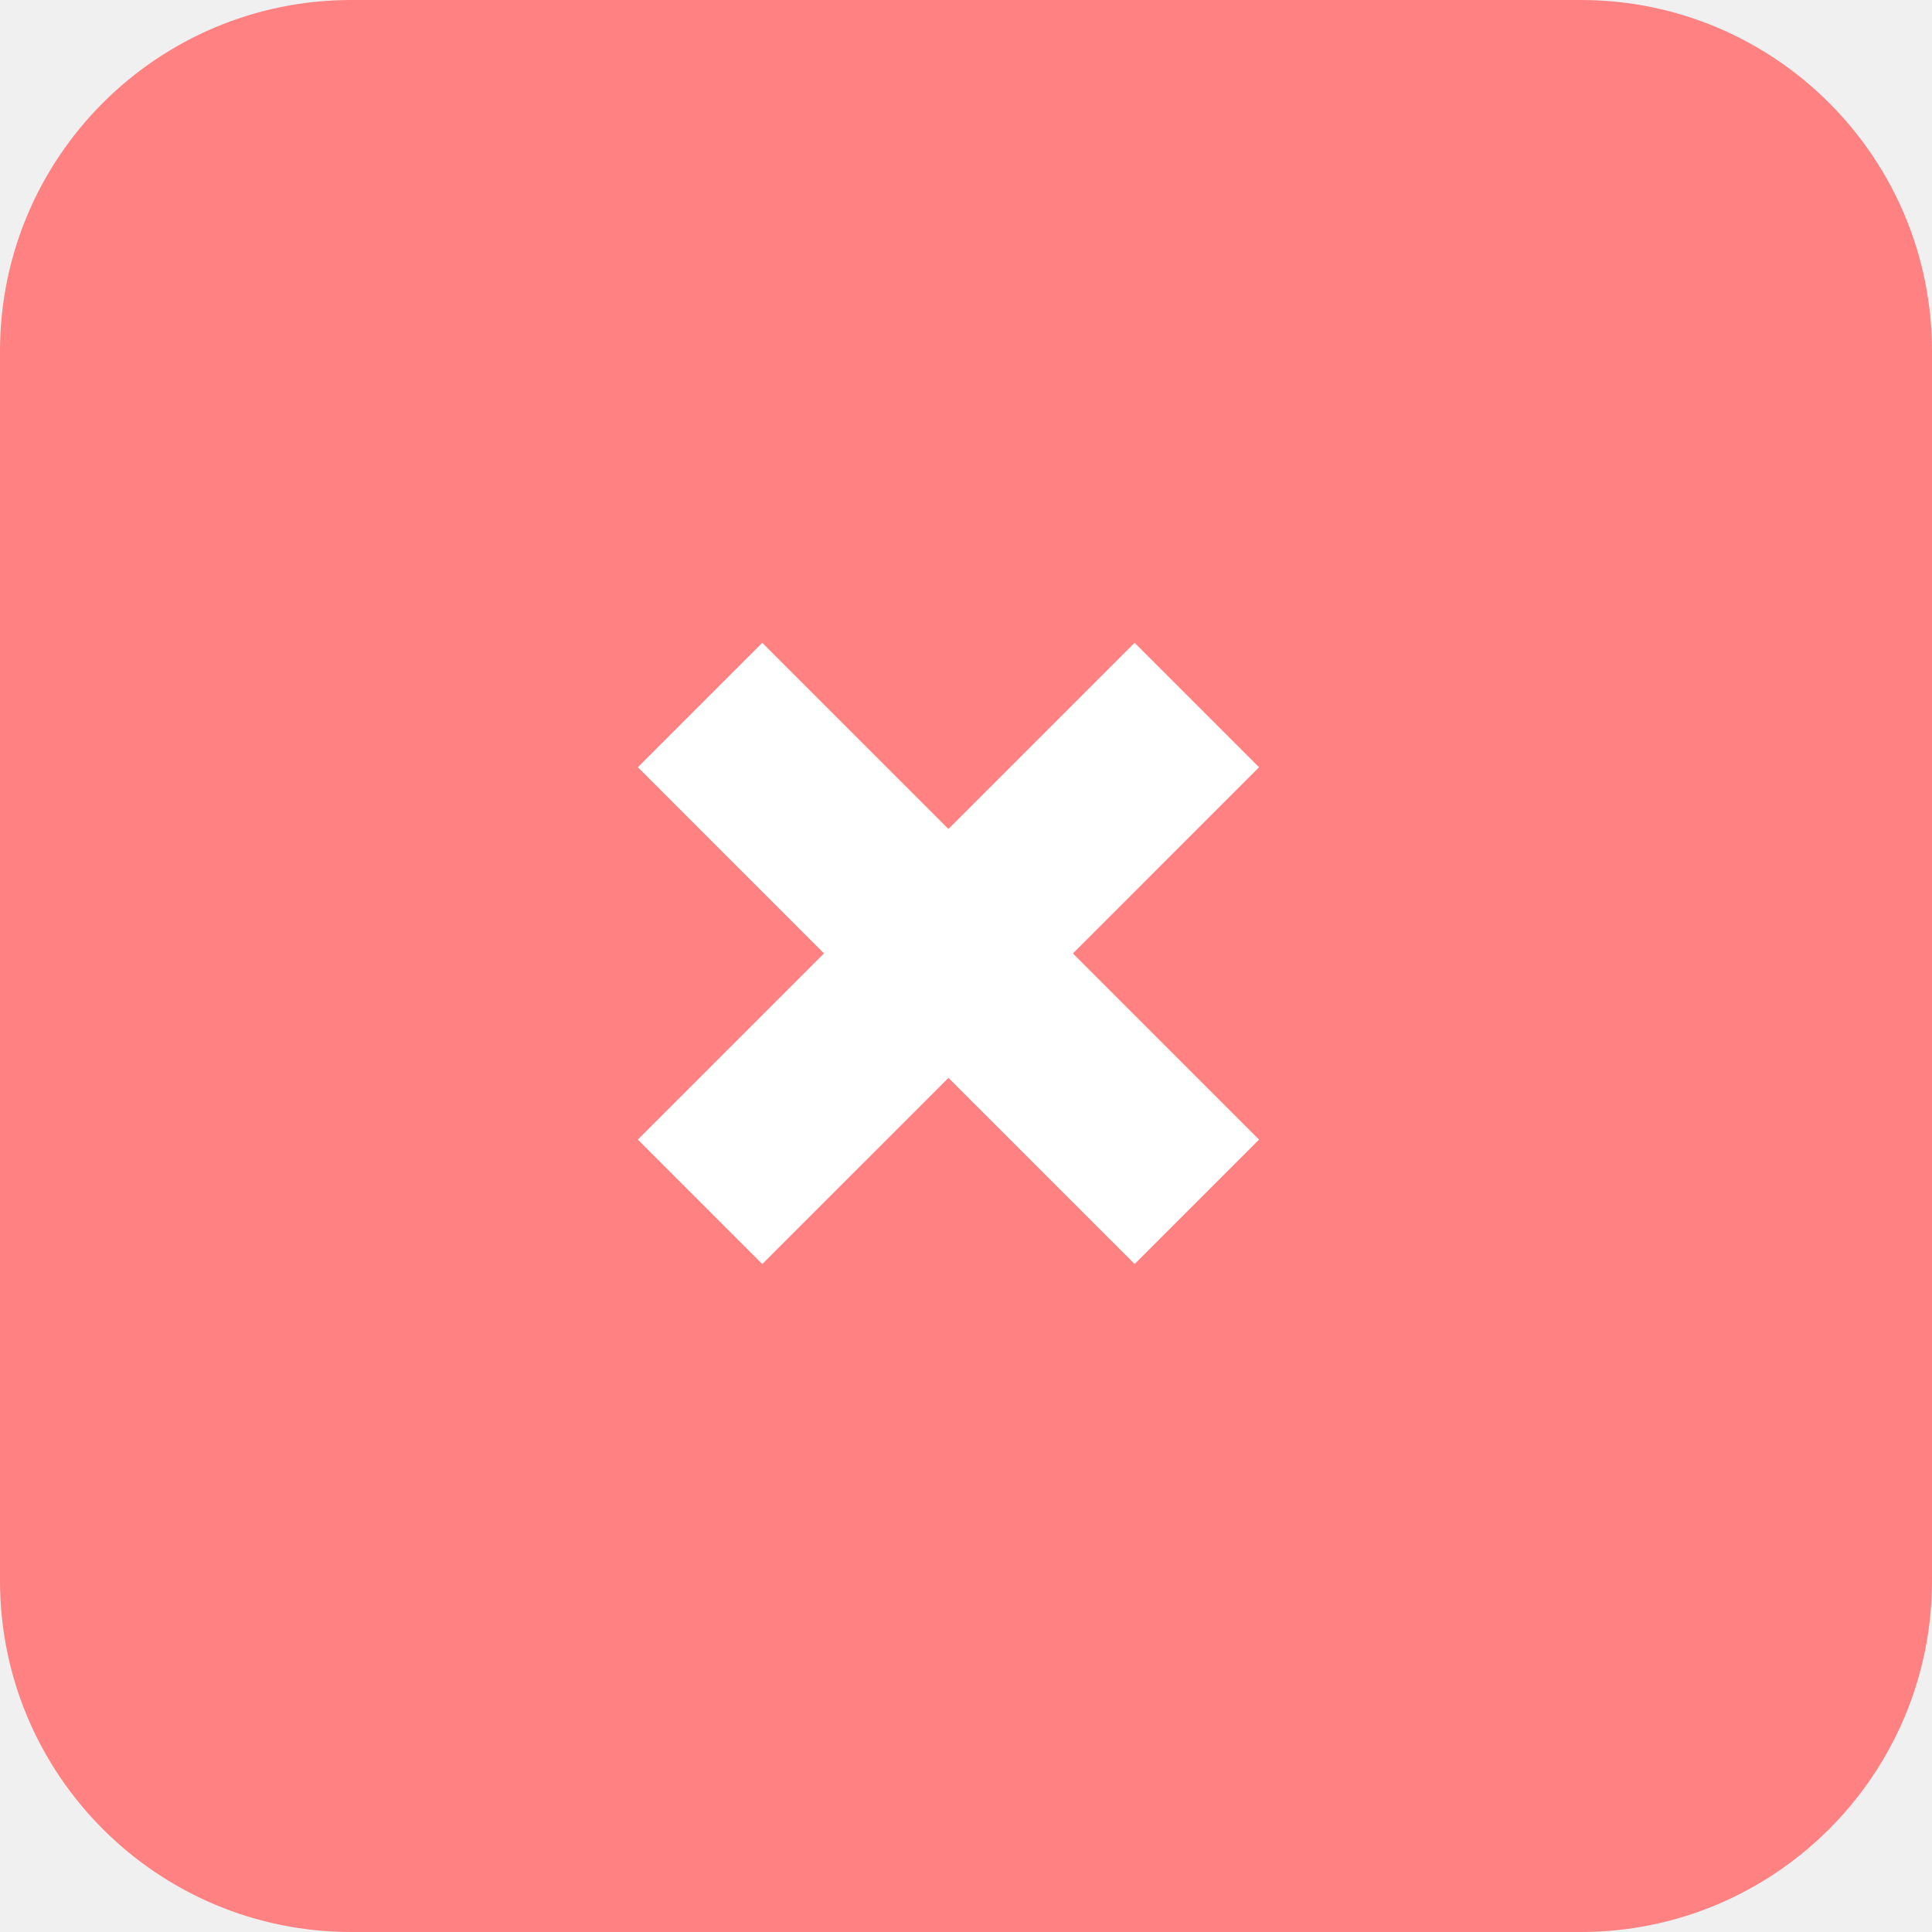
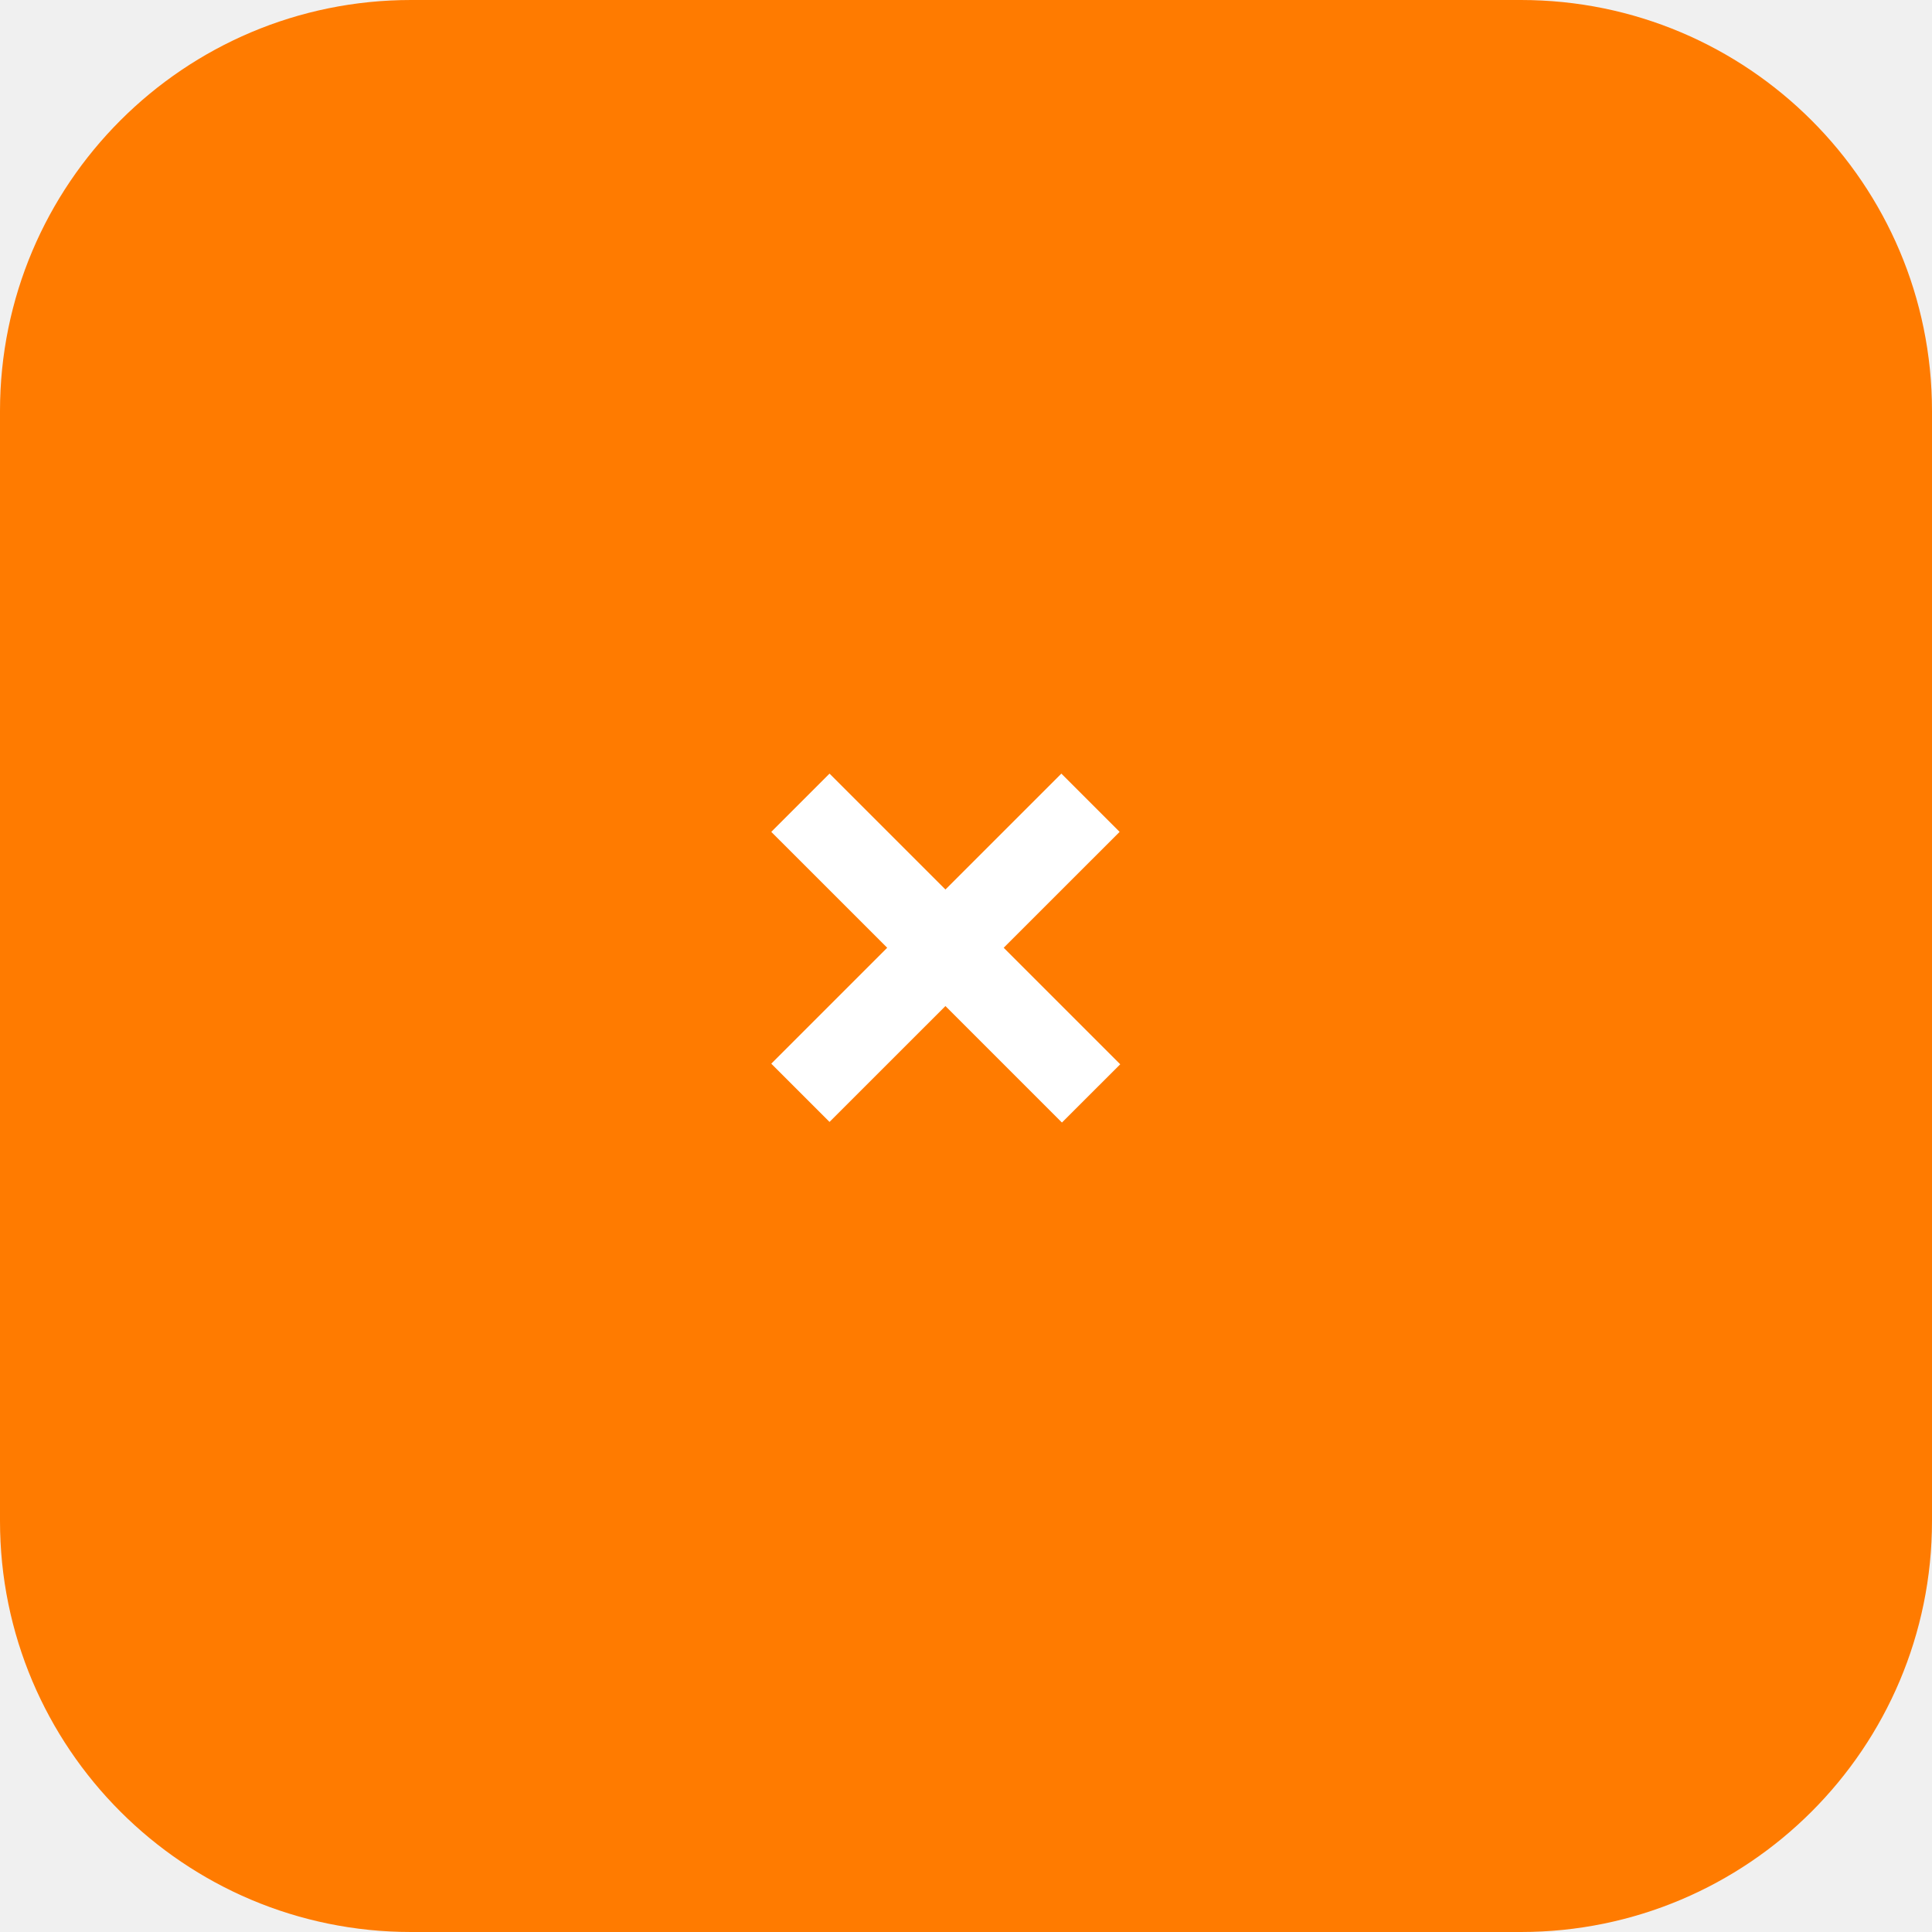
- <svg xmlns="http://www.w3.org/2000/svg" width="55" height="55" viewBox="0 0 55 55" fill="none">
-   <rect width="55" height="55" rx="10" fill="#FF8181" />
-   <path d="M18.158 32.442L21.7 35.984L27 30.685L32.3 35.984L35.842 32.442L30.543 27.142L35.842 21.842L32.3 18.3L27 23.599L21.7 18.3L18.158 21.842L23.457 27.142L18.158 32.442Z" fill="white" />
+ <svg xmlns="http://www.w3.org/2000/svg" width="47" height="47" viewBox="0 0 47 47" fill="none">
+   <rect width="47" height="47" rx="10" fill="#FF7B00" />
+   <path d="M18.763 25.876L20.18 27.293L23 24.474L25.834 27.308L27.252 25.891L24.417 23.056L27.237 20.237L25.82 18.82L23 21.639L20.18 18.82L18.763 20.237L21.583 23.056L18.763 25.876Z" fill="white" />
</svg>
